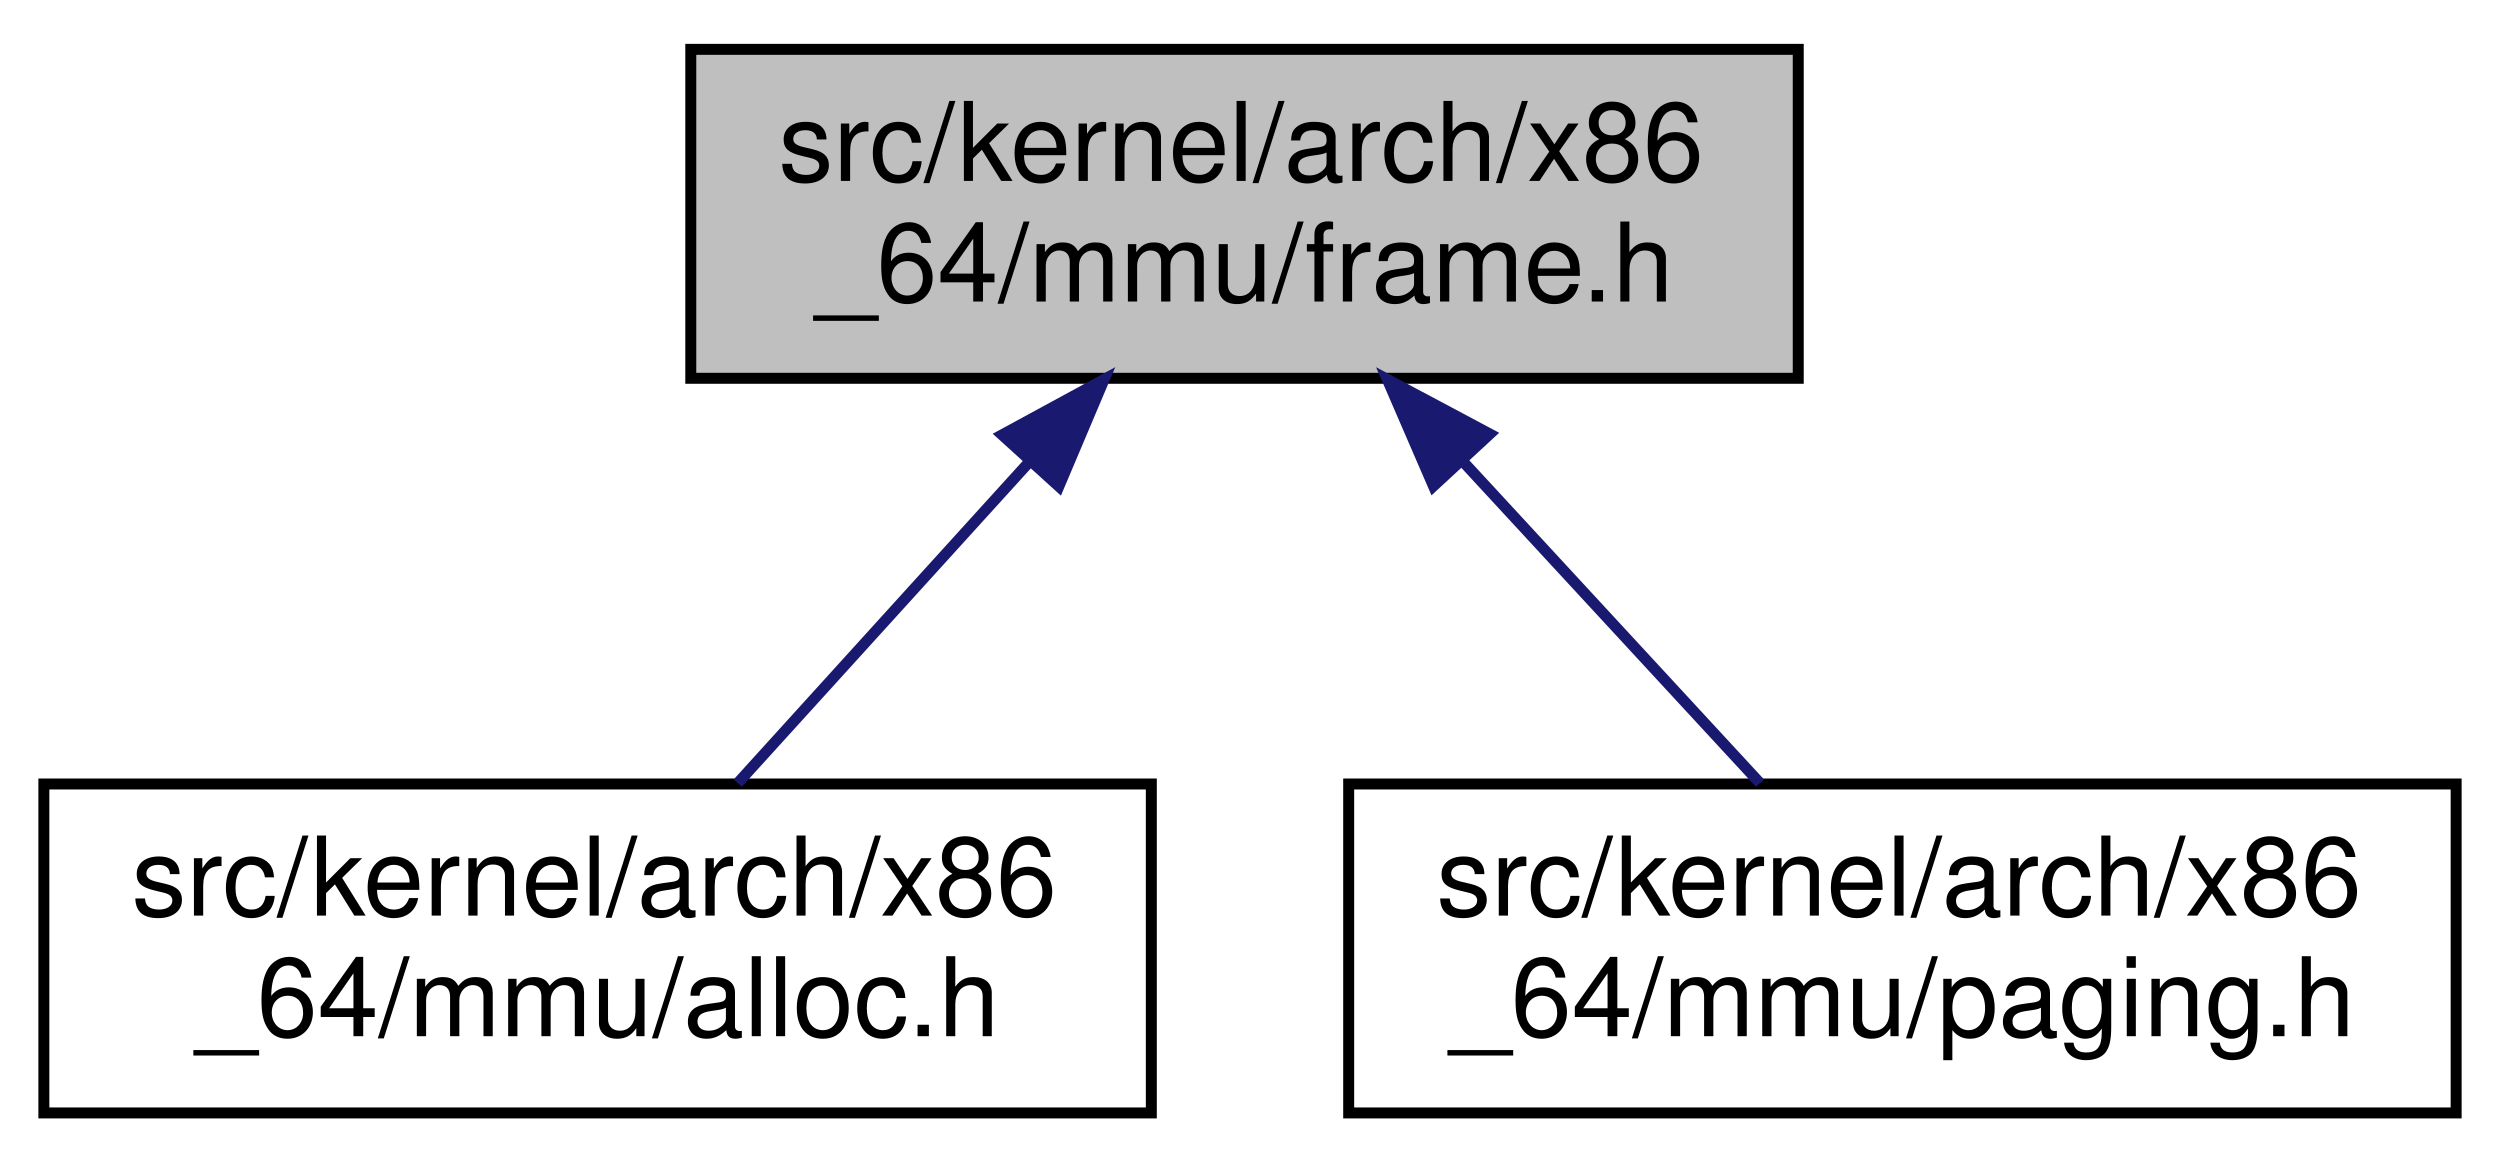
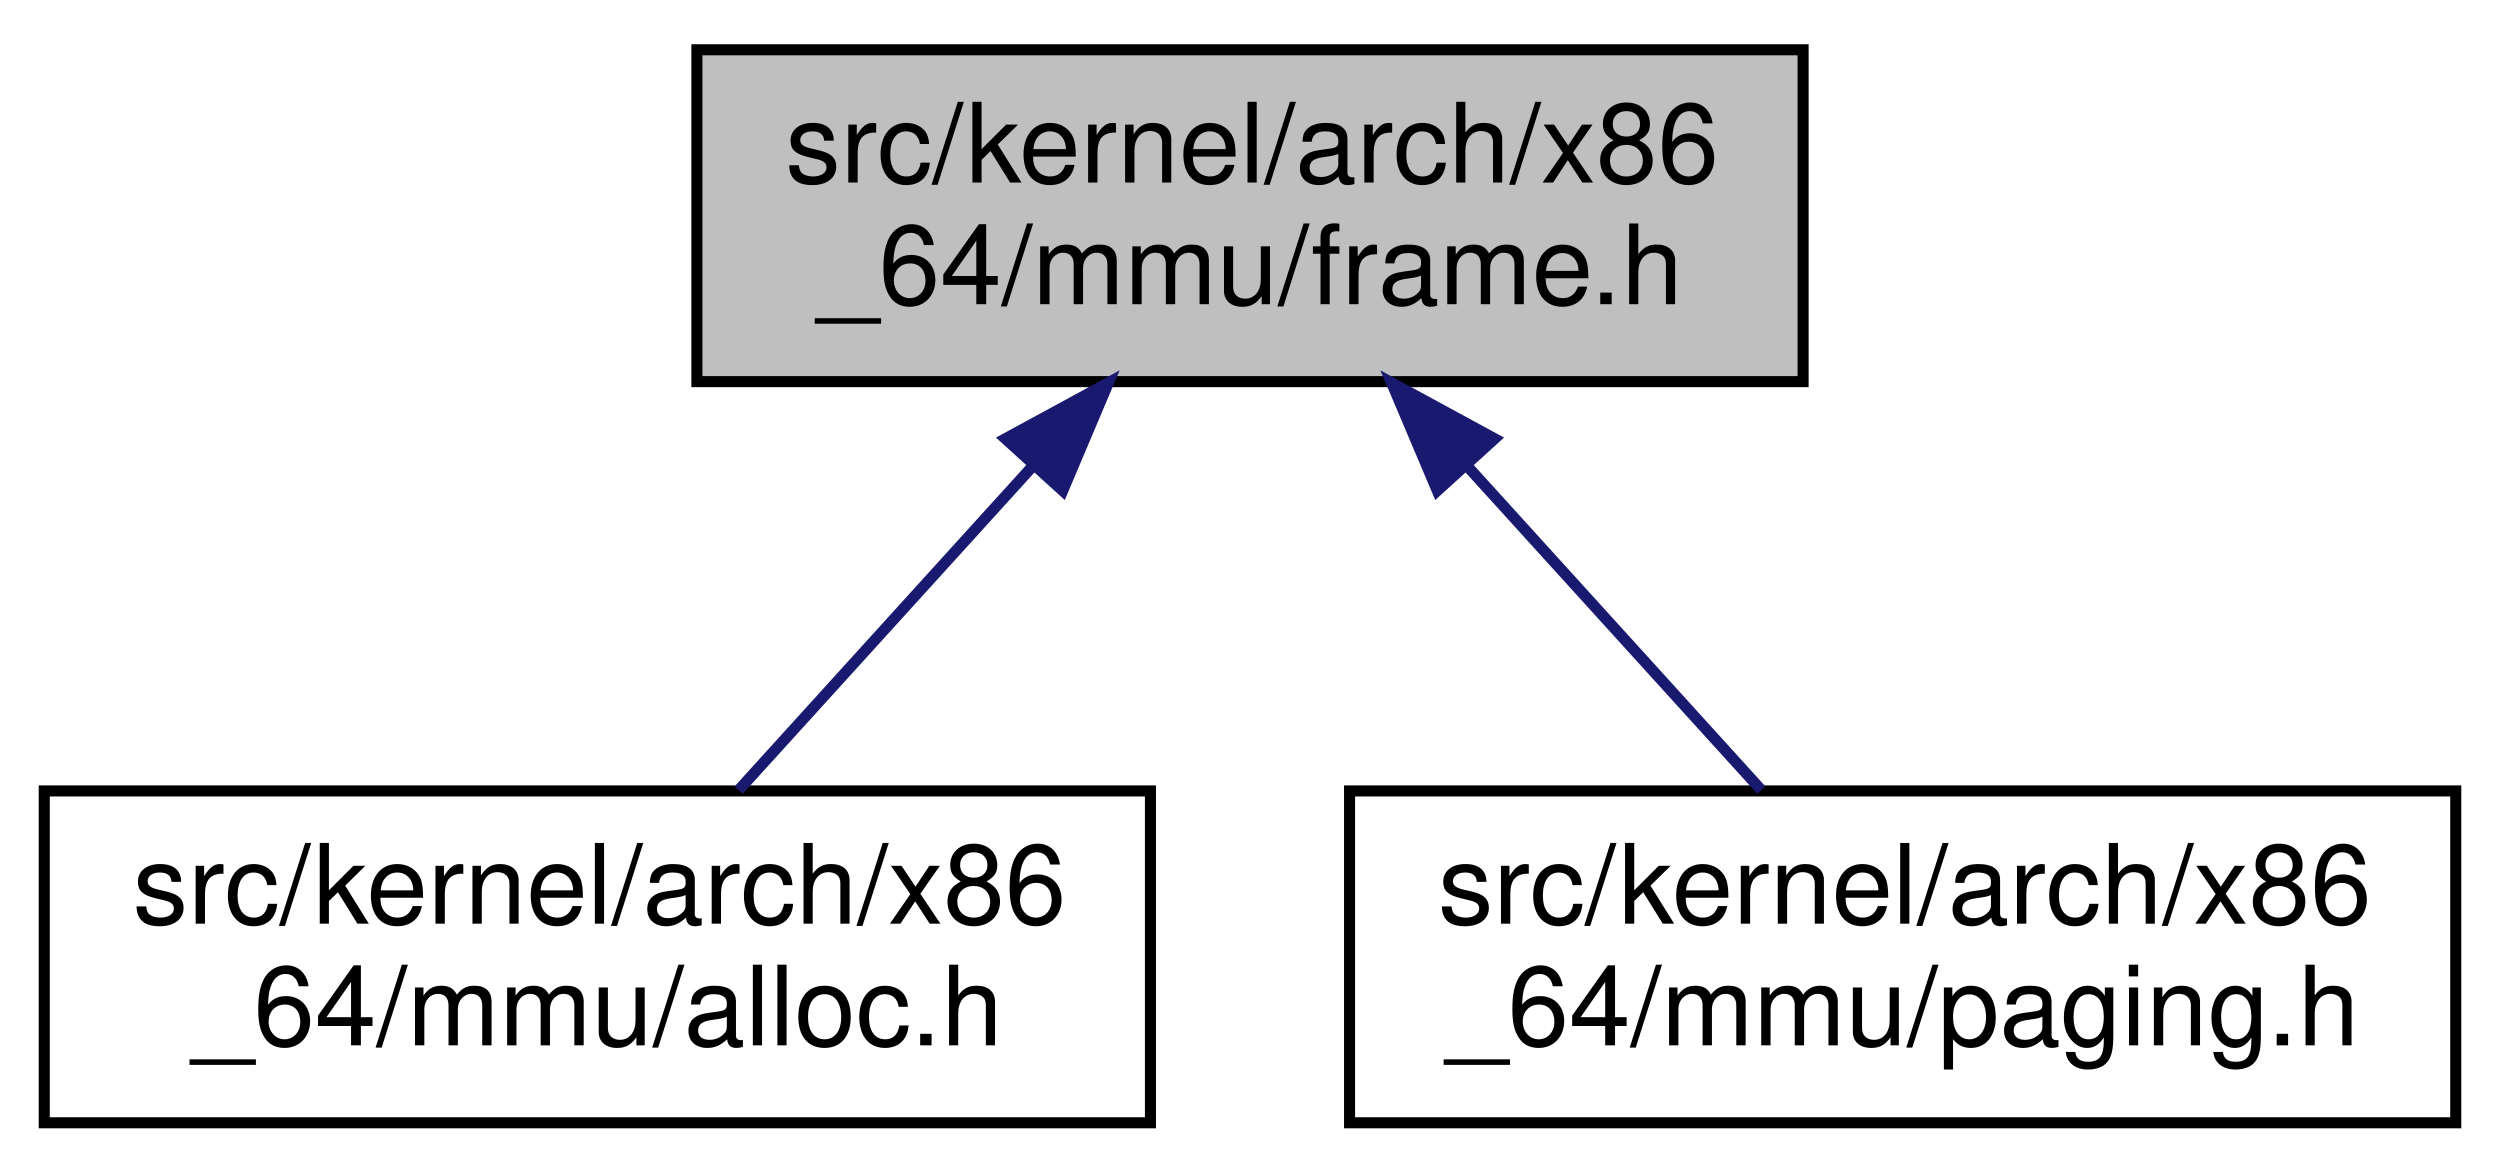
- <svg xmlns="http://www.w3.org/2000/svg" xmlns:xlink="http://www.w3.org/1999/xlink" width="228pt" height="106pt" viewBox="0.00 0.00 228.00 106.00">
+ <svg xmlns="http://www.w3.org/2000/svg" xmlns:xlink="http://www.w3.org/1999/xlink" width="226pt" height="106pt" viewBox="0.00 0.00 226.00 106.00">
  <g id="graph0" class="graph" transform="scale(1 1) rotate(0) translate(4 102)">
    <g id="node1" class="node">
      <g id="a_node1">
        <a xlink:title=" ">
-           <polygon fill="#bfbfbf" stroke="black" points="59,-67.5 59,-97.5 160,-97.5 160,-67.5 59,-67.5" />
+           <polygon fill="#bfbfbf" stroke="black" points="59,-67.5 59,-97.5 159,-97.5 159,-67.5 59,-67.5" />
          <text text-anchor="start" x="67" y="-85.5" font-family="Helvetica,sans-Serif" font-size="10.00">src/kernel/arch/x86</text>
-           <text text-anchor="middle" x="109.5" y="-74.5" font-family="Helvetica,sans-Serif" font-size="10.00">_64/mmu/frame.h</text>
+           <text text-anchor="middle" x="109" y="-74.5" font-family="Helvetica,sans-Serif" font-size="10.00">_64/mmu/frame.h</text>
        </a>
      </g>
    </g>
    <g id="node2" class="node">
      <g id="a_node2">
        <a xlink:href="x86__64_2mmu_2alloc_8h.html" target="_top" xlink:title=" ">
-           <polygon fill="none" stroke="black" points="0,-0.5 0,-30.5 101,-30.5 101,-0.5 0,-0.5" />
+           <polygon fill="none" stroke="black" points="0,-0.5 0,-30.5 100,-30.5 100,-0.5 0,-0.5" />
          <text text-anchor="start" x="8" y="-18.5" font-family="Helvetica,sans-Serif" font-size="10.00">src/kernel/arch/x86</text>
-           <text text-anchor="middle" x="50.5" y="-7.5" font-family="Helvetica,sans-Serif" font-size="10.00">_64/mmu/alloc.h</text>
+           <text text-anchor="middle" x="50" y="-7.5" font-family="Helvetica,sans-Serif" font-size="10.00">_64/mmu/alloc.h</text>
        </a>
      </g>
    </g>
    <g id="edge1" class="edge">
-       <path fill="none" stroke="midnightblue" d="M89.75,-59.74C81.02,-50.12 71,-39.09 63.28,-30.58" />
-       <polygon fill="midnightblue" stroke="midnightblue" points="87.39,-62.34 96.7,-67.4 92.57,-57.64 87.39,-62.34" />
+       <path fill="none" stroke="midnightblue" d="M89.25,-59.74C80.52,-50.12 70.5,-39.09 62.78,-30.58" />
+       <polygon fill="midnightblue" stroke="midnightblue" points="86.89,-62.34 96.2,-67.4 92.07,-57.64 86.89,-62.34" />
    </g>
    <g id="node3" class="node">
      <g id="a_node3">
        <a xlink:href="paging_8h.html" target="_top" xlink:title=" ">
-           <polygon fill="none" stroke="black" points="119,-0.5 119,-30.5 220,-30.5 220,-0.5 119,-0.5" />
-           <text text-anchor="start" x="127" y="-18.5" font-family="Helvetica,sans-Serif" font-size="10.00">src/kernel/arch/x86</text>
-           <text text-anchor="middle" x="169.5" y="-7.5" font-family="Helvetica,sans-Serif" font-size="10.00">_64/mmu/paging.h</text>
+           <polygon fill="none" stroke="black" points="118,-0.5 118,-30.5 218,-30.5 218,-0.5 118,-0.5" />
+           <text text-anchor="start" x="126" y="-18.5" font-family="Helvetica,sans-Serif" font-size="10.00">src/kernel/arch/x86</text>
+           <text text-anchor="middle" x="168" y="-7.5" font-family="Helvetica,sans-Serif" font-size="10.00">_64/mmu/paging.h</text>
        </a>
      </g>
    </g>
    <g id="edge2" class="edge">
-       <path fill="none" stroke="midnightblue" d="M129.32,-60.02C138.26,-50.34 148.57,-39.17 156.51,-30.58" />
-       <polygon fill="midnightblue" stroke="midnightblue" points="126.73,-57.67 122.52,-67.4 131.87,-62.42 126.73,-57.67" />
+       <path fill="none" stroke="midnightblue" d="M128.75,-59.74C137.48,-50.12 147.5,-39.09 155.22,-30.58" />
+       <polygon fill="midnightblue" stroke="midnightblue" points="125.93,-57.64 121.8,-67.4 131.11,-62.34 125.93,-57.64" />
    </g>
  </g>
</svg>
